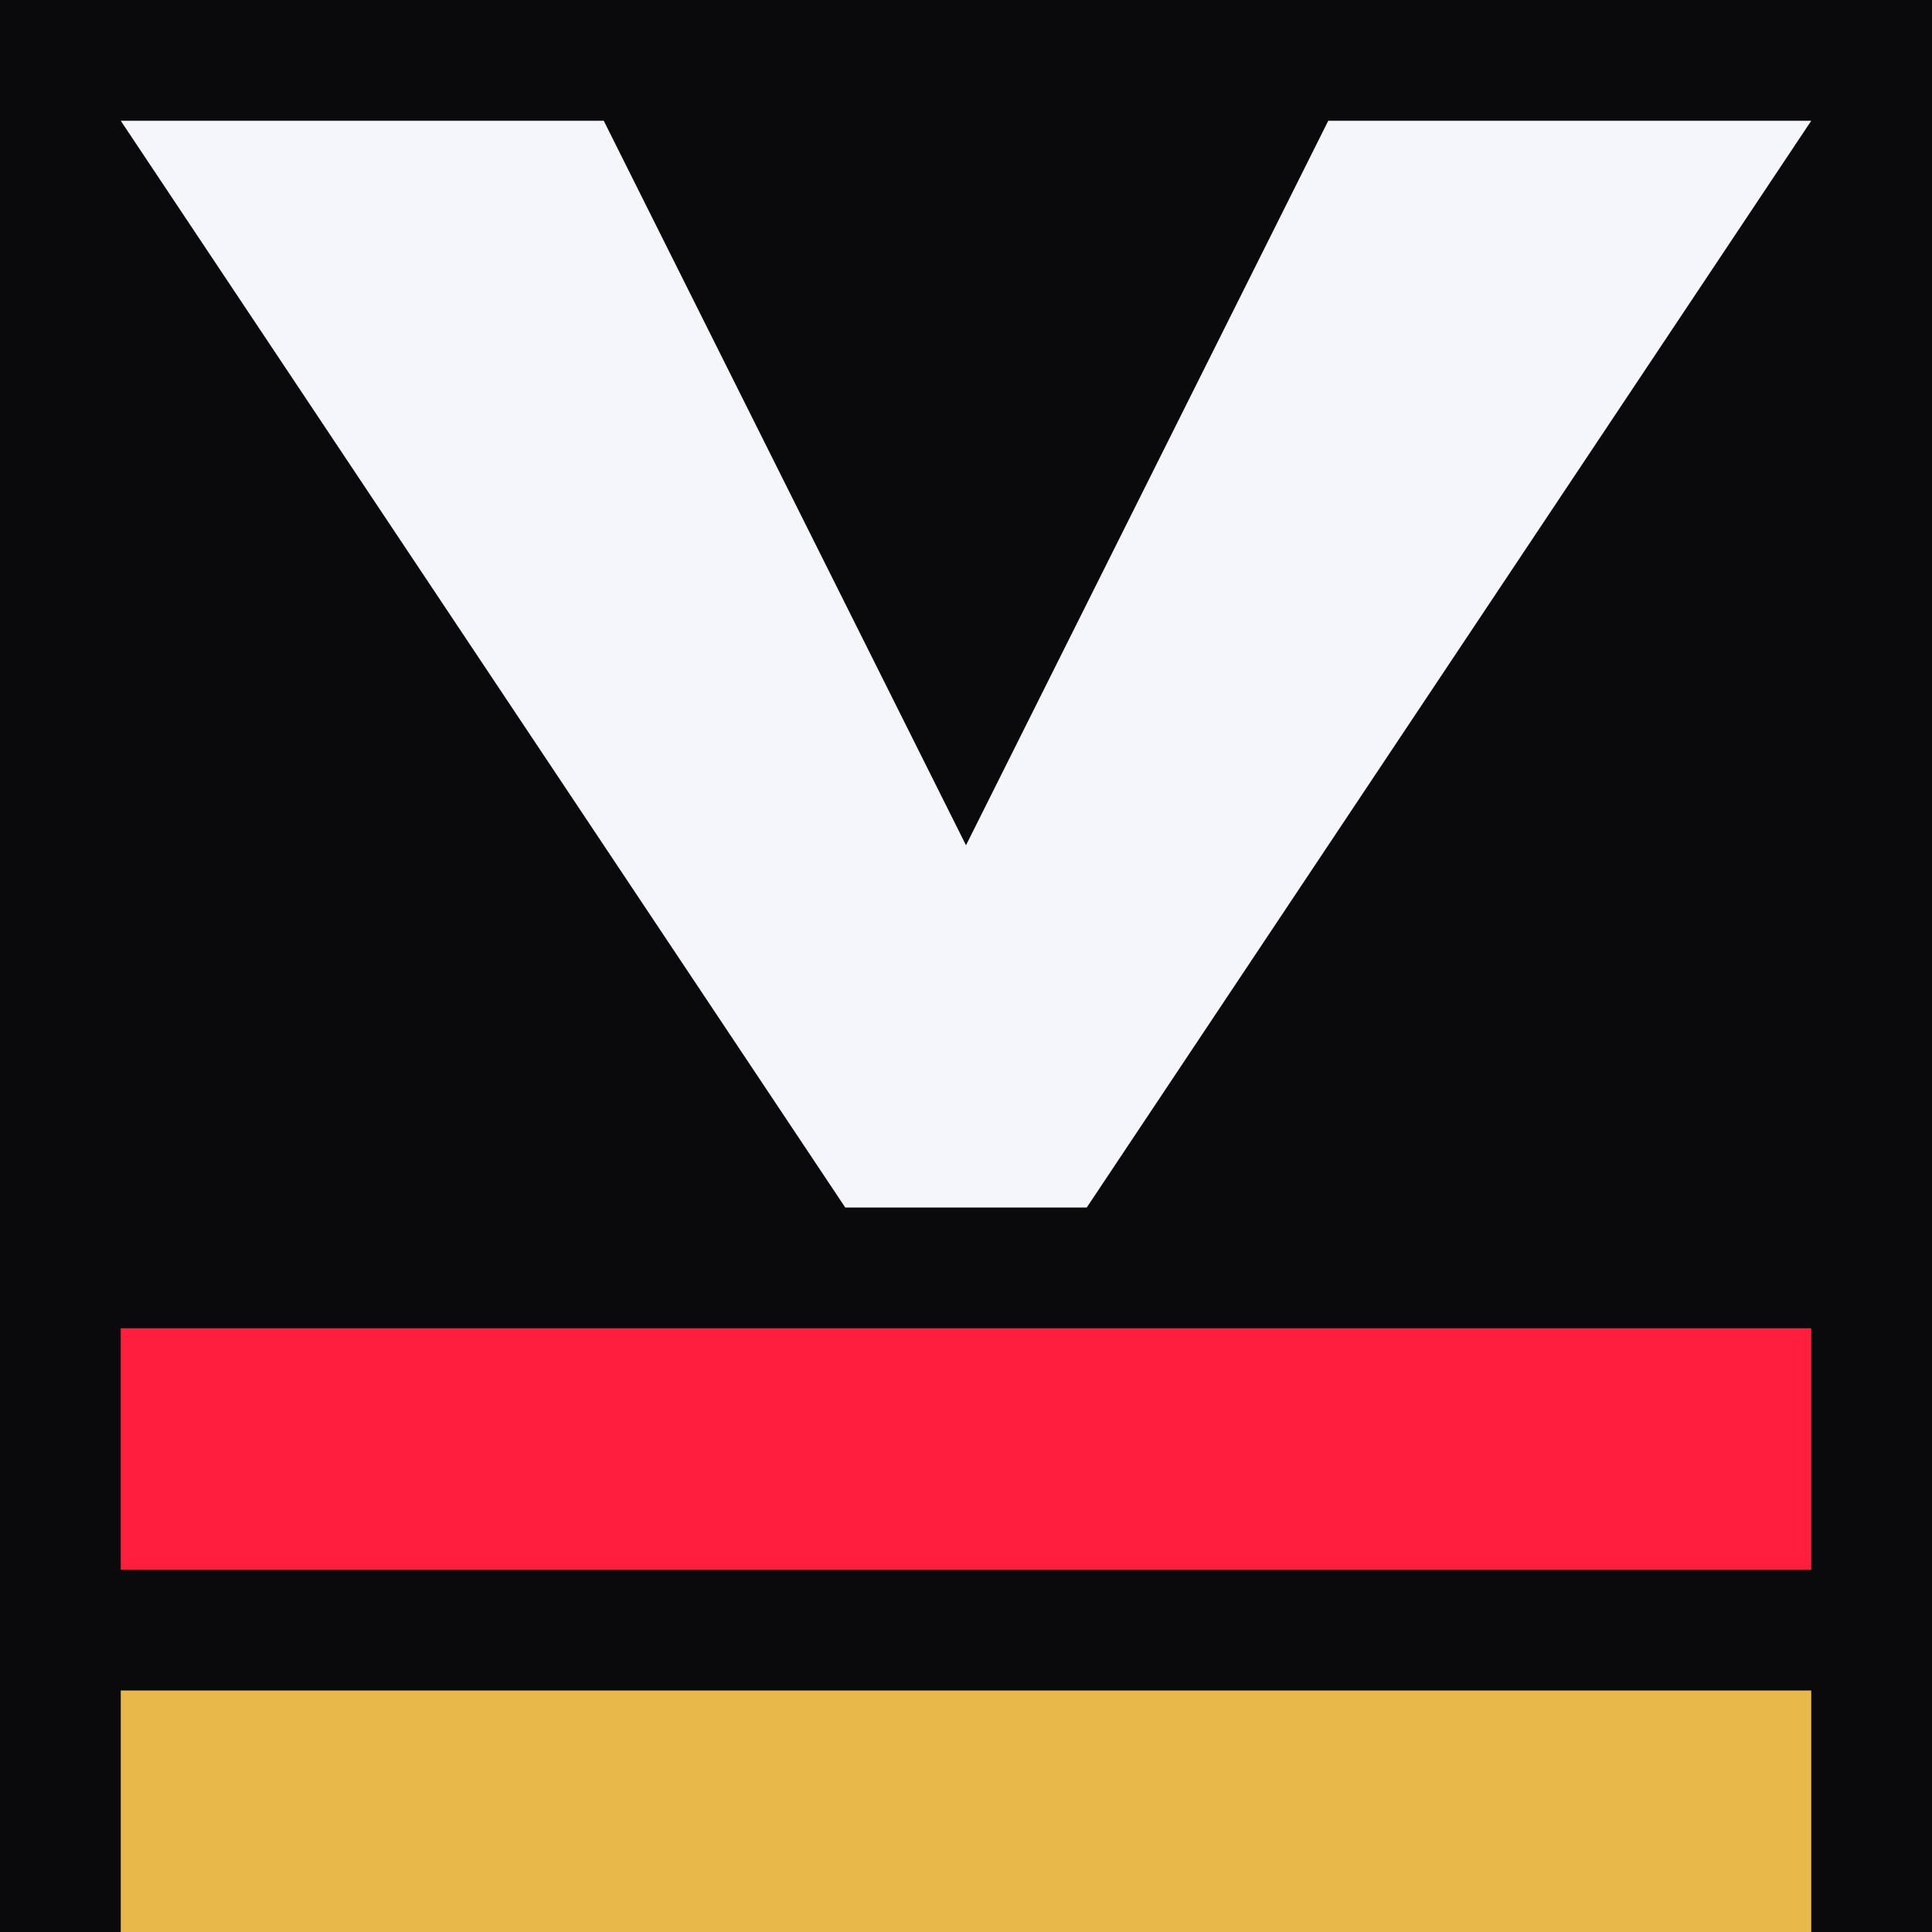
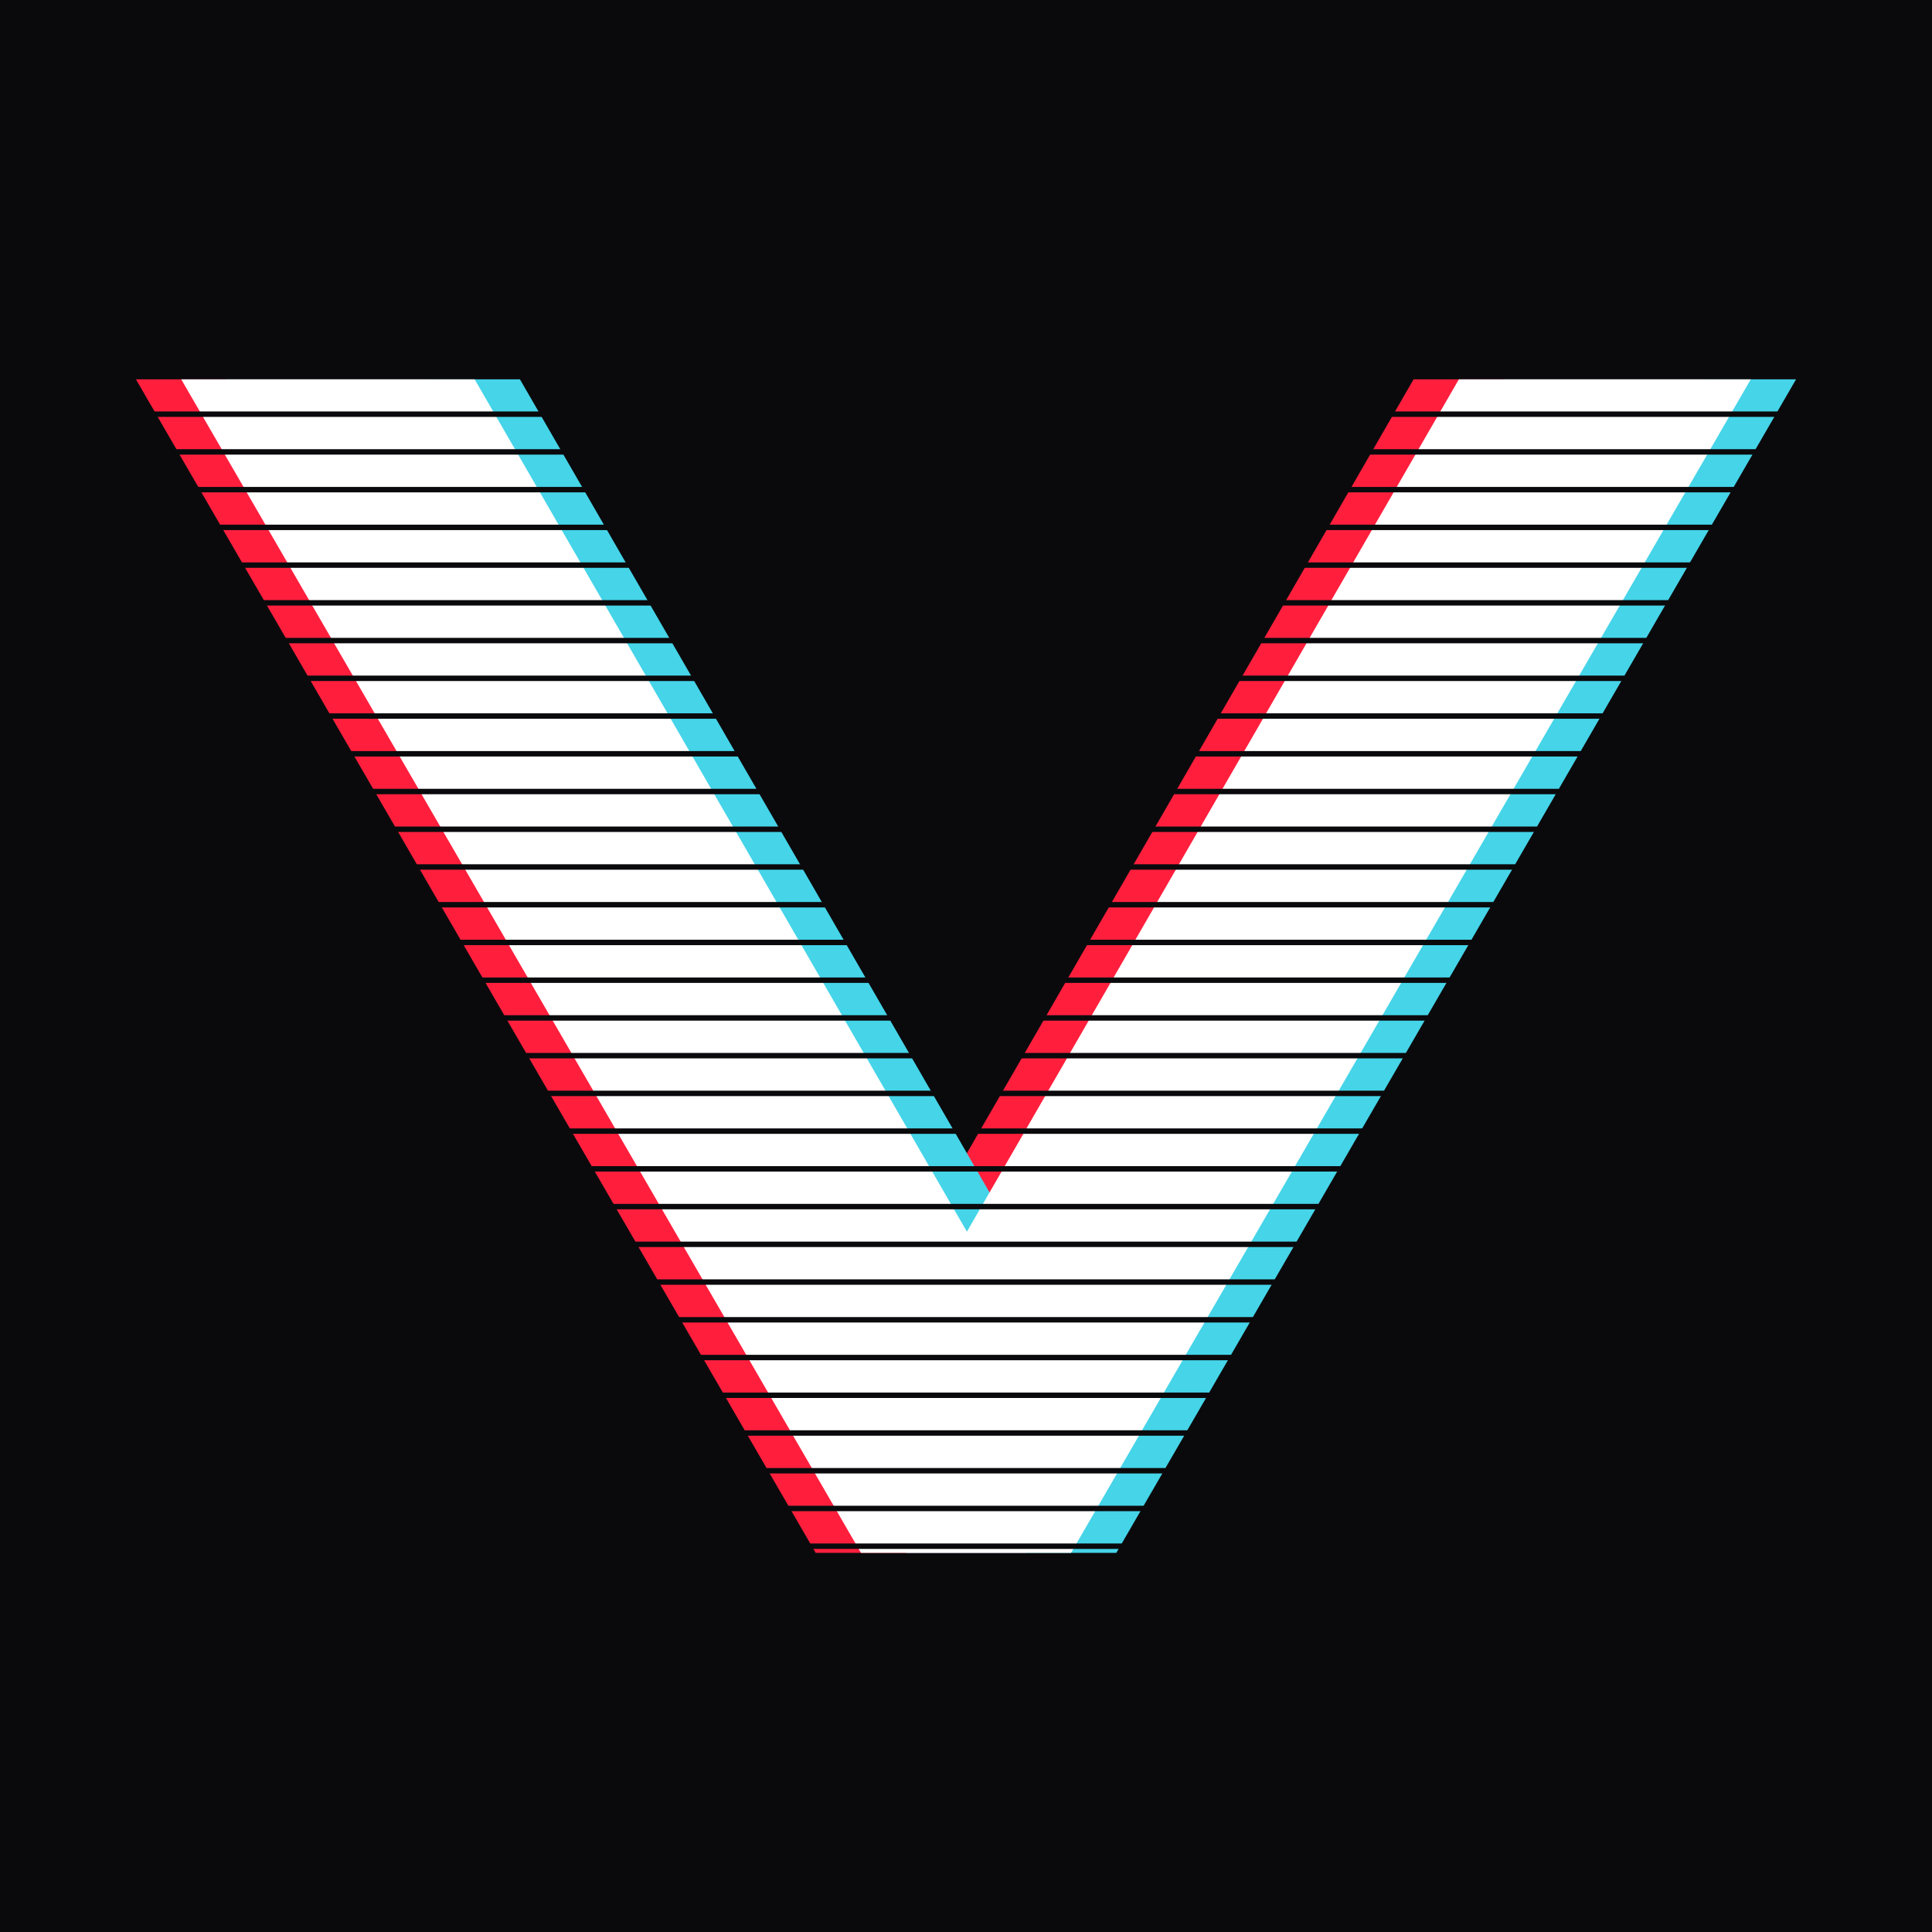
- <svg xmlns="http://www.w3.org/2000/svg" viewBox="0 0 16 16" role="img" aria-labelledby="title">
-   <rect width="16" height="16" fill="#0a0a0d" />
-   <path fill="#f5f6fb" d="M1 1 H5 L8 7 L11 1 H15 L9 10 H7 Z" />
-   <rect x="1" y="11" width="14" height="2" fill="#ff1f3d" />
-   <rect x="1" y="14" width="14" height="2" fill="#e8b84a" />
+ <svg xmlns="http://www.w3.org/2000/svg" viewBox="0 0 64 64" role="img" aria-labelledby="title">
+   <rect width="64" height="64" fill="#0a0a0d" />
+   <defs>
+     <mask id="scan" maskUnits="userSpaceOnUse">
+       <rect width="64" height="64" fill="#000" />
+       <rect x="0" y="11.31" width="64" height="1.07" fill="#fff" />
+       <rect x="0" y="12.56" width="64" height="1.07" fill="#fff" />
+       <rect x="0" y="13.81" width="64" height="1.07" fill="#fff" />
+       <rect x="0" y="15.06" width="64" height="1.07" fill="#fff" />
+       <rect x="0" y="16.31" width="64" height="1.07" fill="#fff" />
+       <rect x="0" y="17.56" width="64" height="1.07" fill="#fff" />
+       <rect x="0" y="18.81" width="64" height="1.07" fill="#fff" />
+       <rect x="0" y="20.06" width="64" height="1.07" fill="#fff" />
+       <rect x="0" y="21.31" width="64" height="1.07" fill="#fff" />
+       <rect x="0" y="22.56" width="64" height="1.07" fill="#fff" />
+       <rect x="0" y="23.81" width="64" height="1.07" fill="#fff" />
+       <rect x="0" y="25.06" width="64" height="1.07" fill="#fff" />
+       <rect x="0" y="26.31" width="64" height="1.07" fill="#fff" />
+       <rect x="0" y="27.56" width="64" height="1.07" fill="#fff" />
+       <rect x="0" y="28.81" width="64" height="1.07" fill="#fff" />
+       <rect x="0" y="30.06" width="64" height="1.07" fill="#fff" />
+       <rect x="0" y="31.31" width="64" height="1.07" fill="#fff" />
+       <rect x="0" y="32.56" width="64" height="1.07" fill="#fff" />
+       <rect x="0" y="33.81" width="64" height="1.07" fill="#fff" />
+       <rect x="0" y="35.06" width="64" height="1.07" fill="#fff" />
+       <rect x="0" y="36.31" width="64" height="1.07" fill="#fff" />
+       <rect x="0" y="37.56" width="64" height="1.07" fill="#fff" />
+       <rect x="0" y="38.81" width="64" height="1.07" fill="#fff" />
+       <rect x="0" y="40.06" width="64" height="1.07" fill="#fff" />
+       <rect x="0" y="41.31" width="64" height="1.07" fill="#fff" />
+       <rect x="0" y="42.56" width="64" height="1.07" fill="#fff" />
+       <rect x="0" y="43.81" width="64" height="1.07" fill="#fff" />
+       <rect x="0" y="45.06" width="64" height="1.07" fill="#fff" />
+       <rect x="0" y="46.31" width="64" height="1.07" fill="#fff" />
+       <rect x="0" y="47.56" width="64" height="1.07" fill="#fff" />
+       <rect x="0" y="48.81" width="64" height="1.07" fill="#fff" />
+       <rect x="0" y="50.06" width="64" height="1.07" fill="#fff" />
+       <rect x="0" y="51.31" width="64" height="1.07" fill="#fff" />
+       <rect x="0" y="52.56" width="64" height="1.07" fill="#fff" />
+     </mask>
+   </defs>
+   <g mask="url(#scan)">
+     <path d="M28.52 51.44L6.0 12.56L15.72 12.56L32.03 40.8L48.33 12.56L58.0 12.56L35.48 51.44Z" fill="#ff1f3d" transform="translate(-1.5 0)" />
+     <path d="M28.52 51.44L6.0 12.56L15.72 12.56L32.03 40.8L48.33 12.56L58.0 12.56L35.48 51.44Z" fill="#45d4e8" transform="translate(1.5 0)" />
+     <path d="M28.52 51.44L6.0 12.56L15.72 12.56L32.03 40.8L48.33 12.56L58.0 12.56L35.48 51.44Z" fill="#ffffff" />
+   </g>
</svg>
